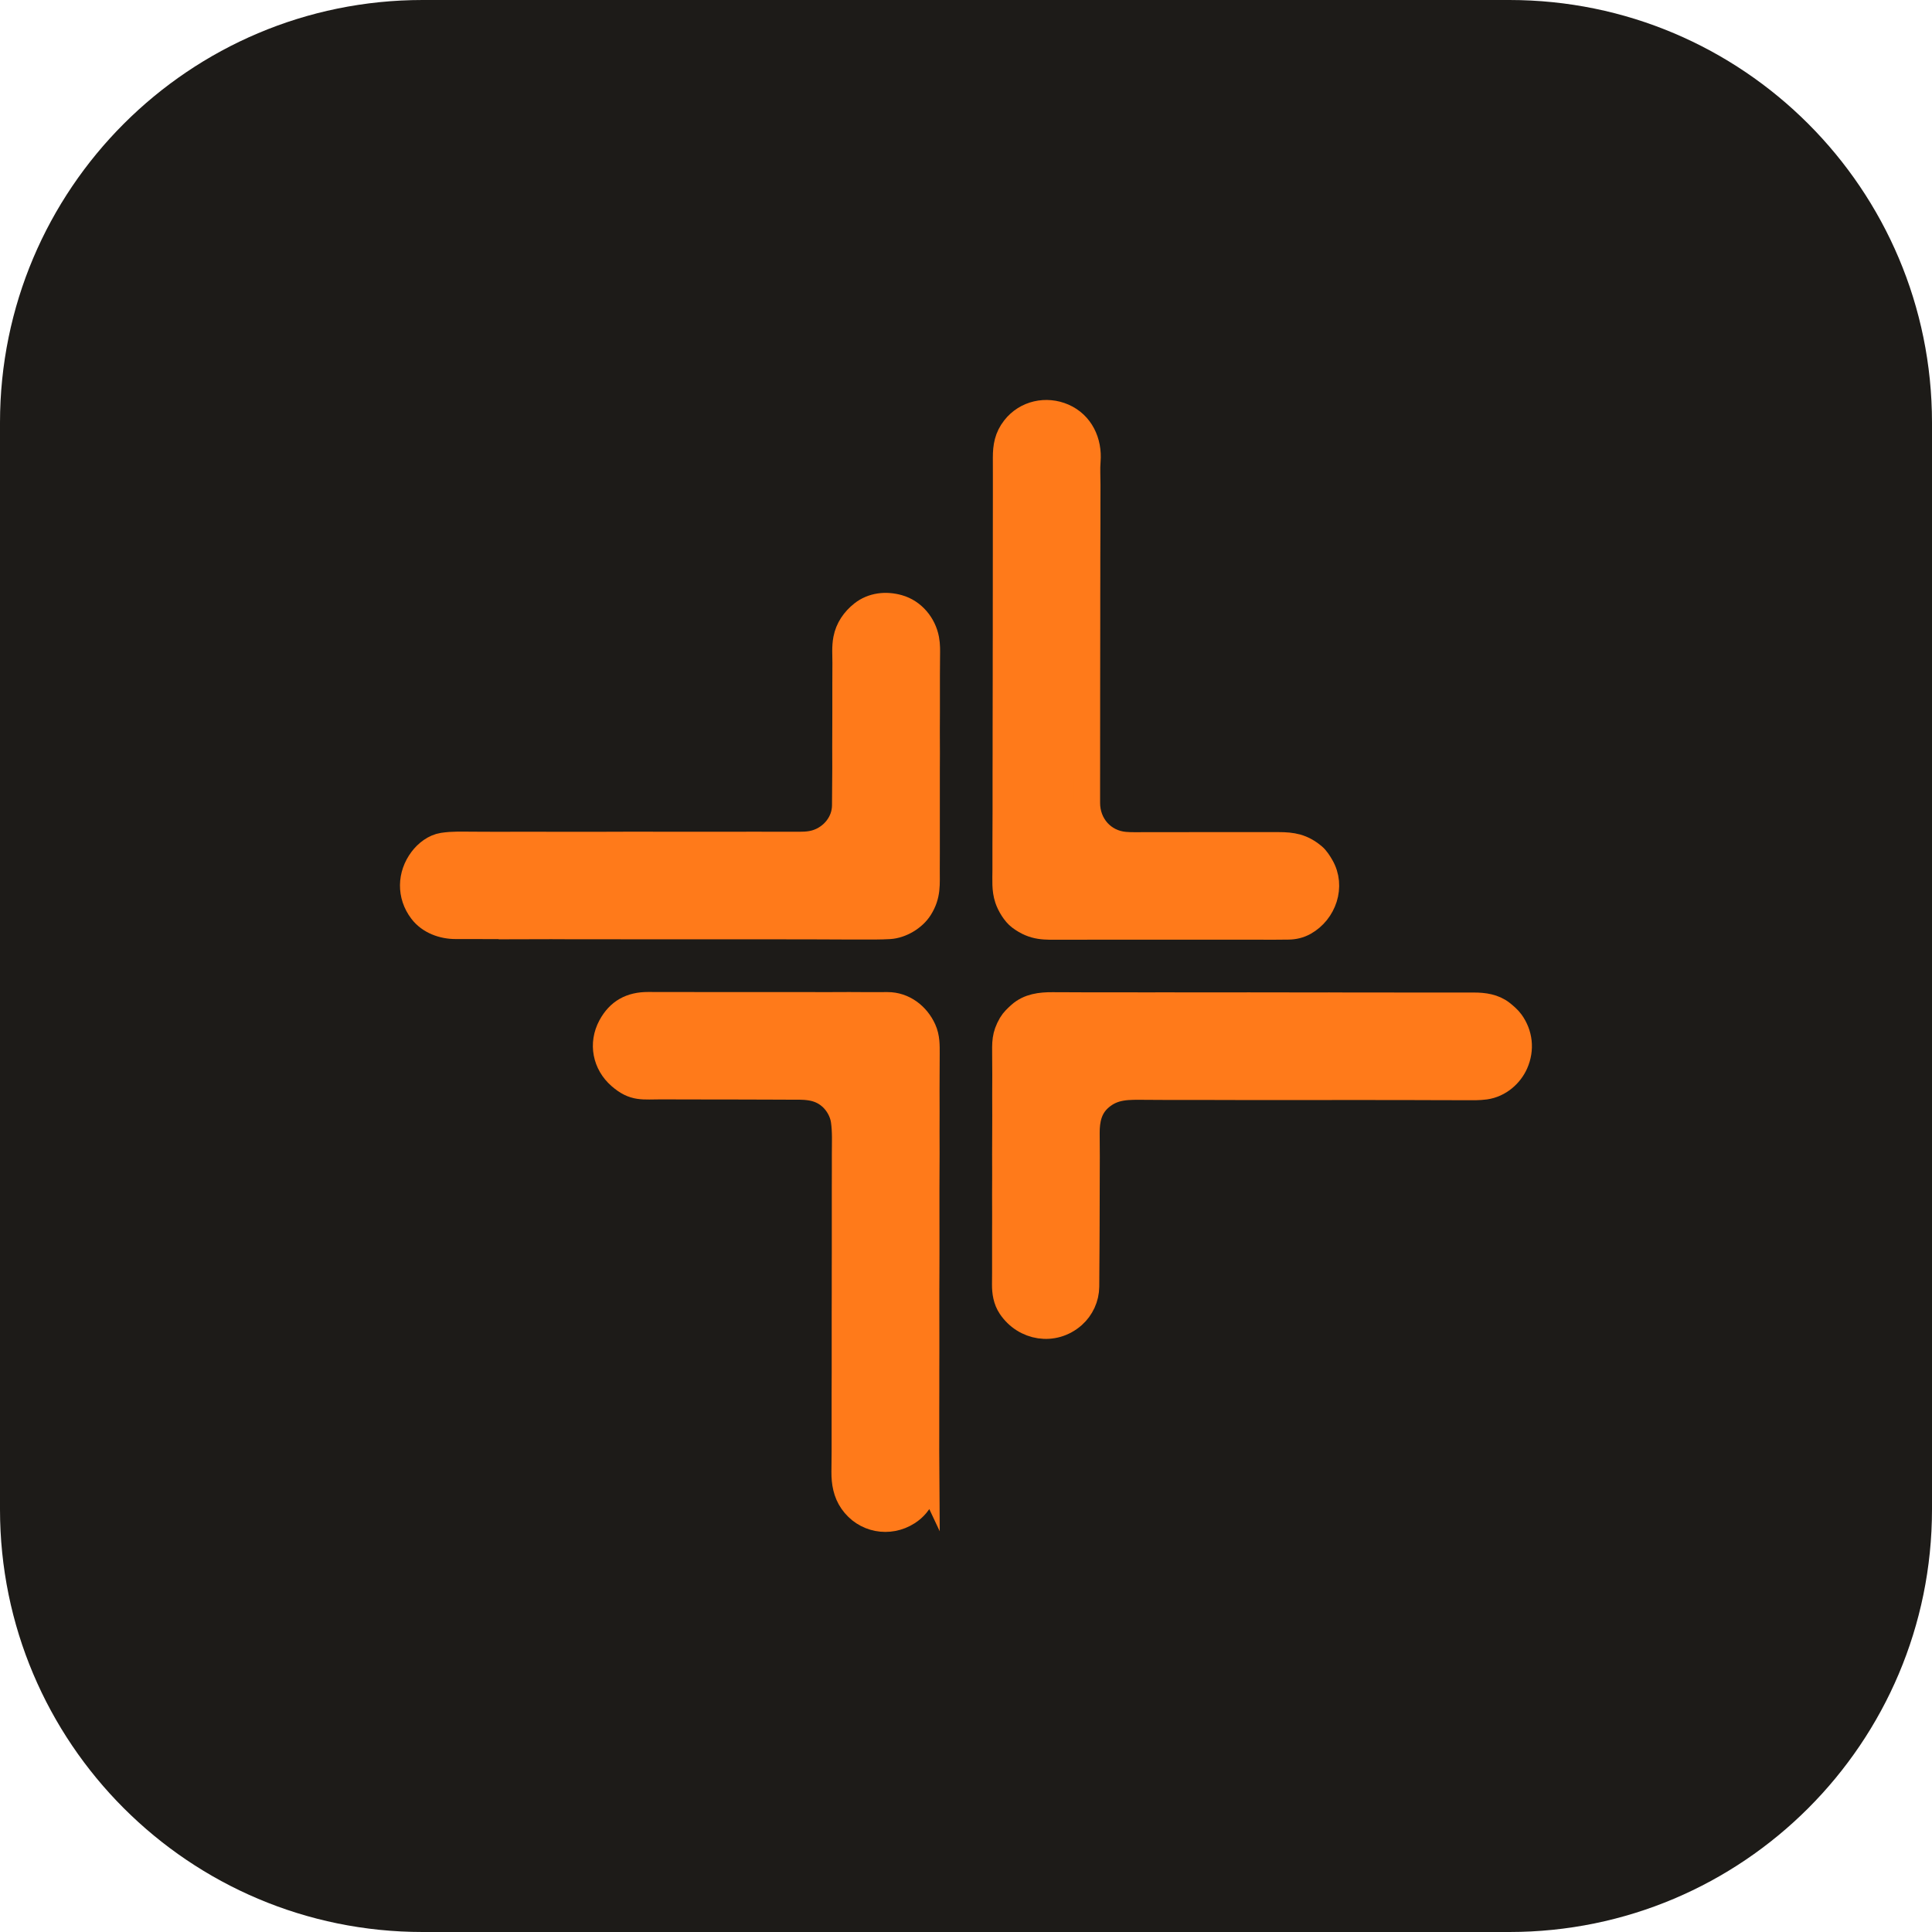
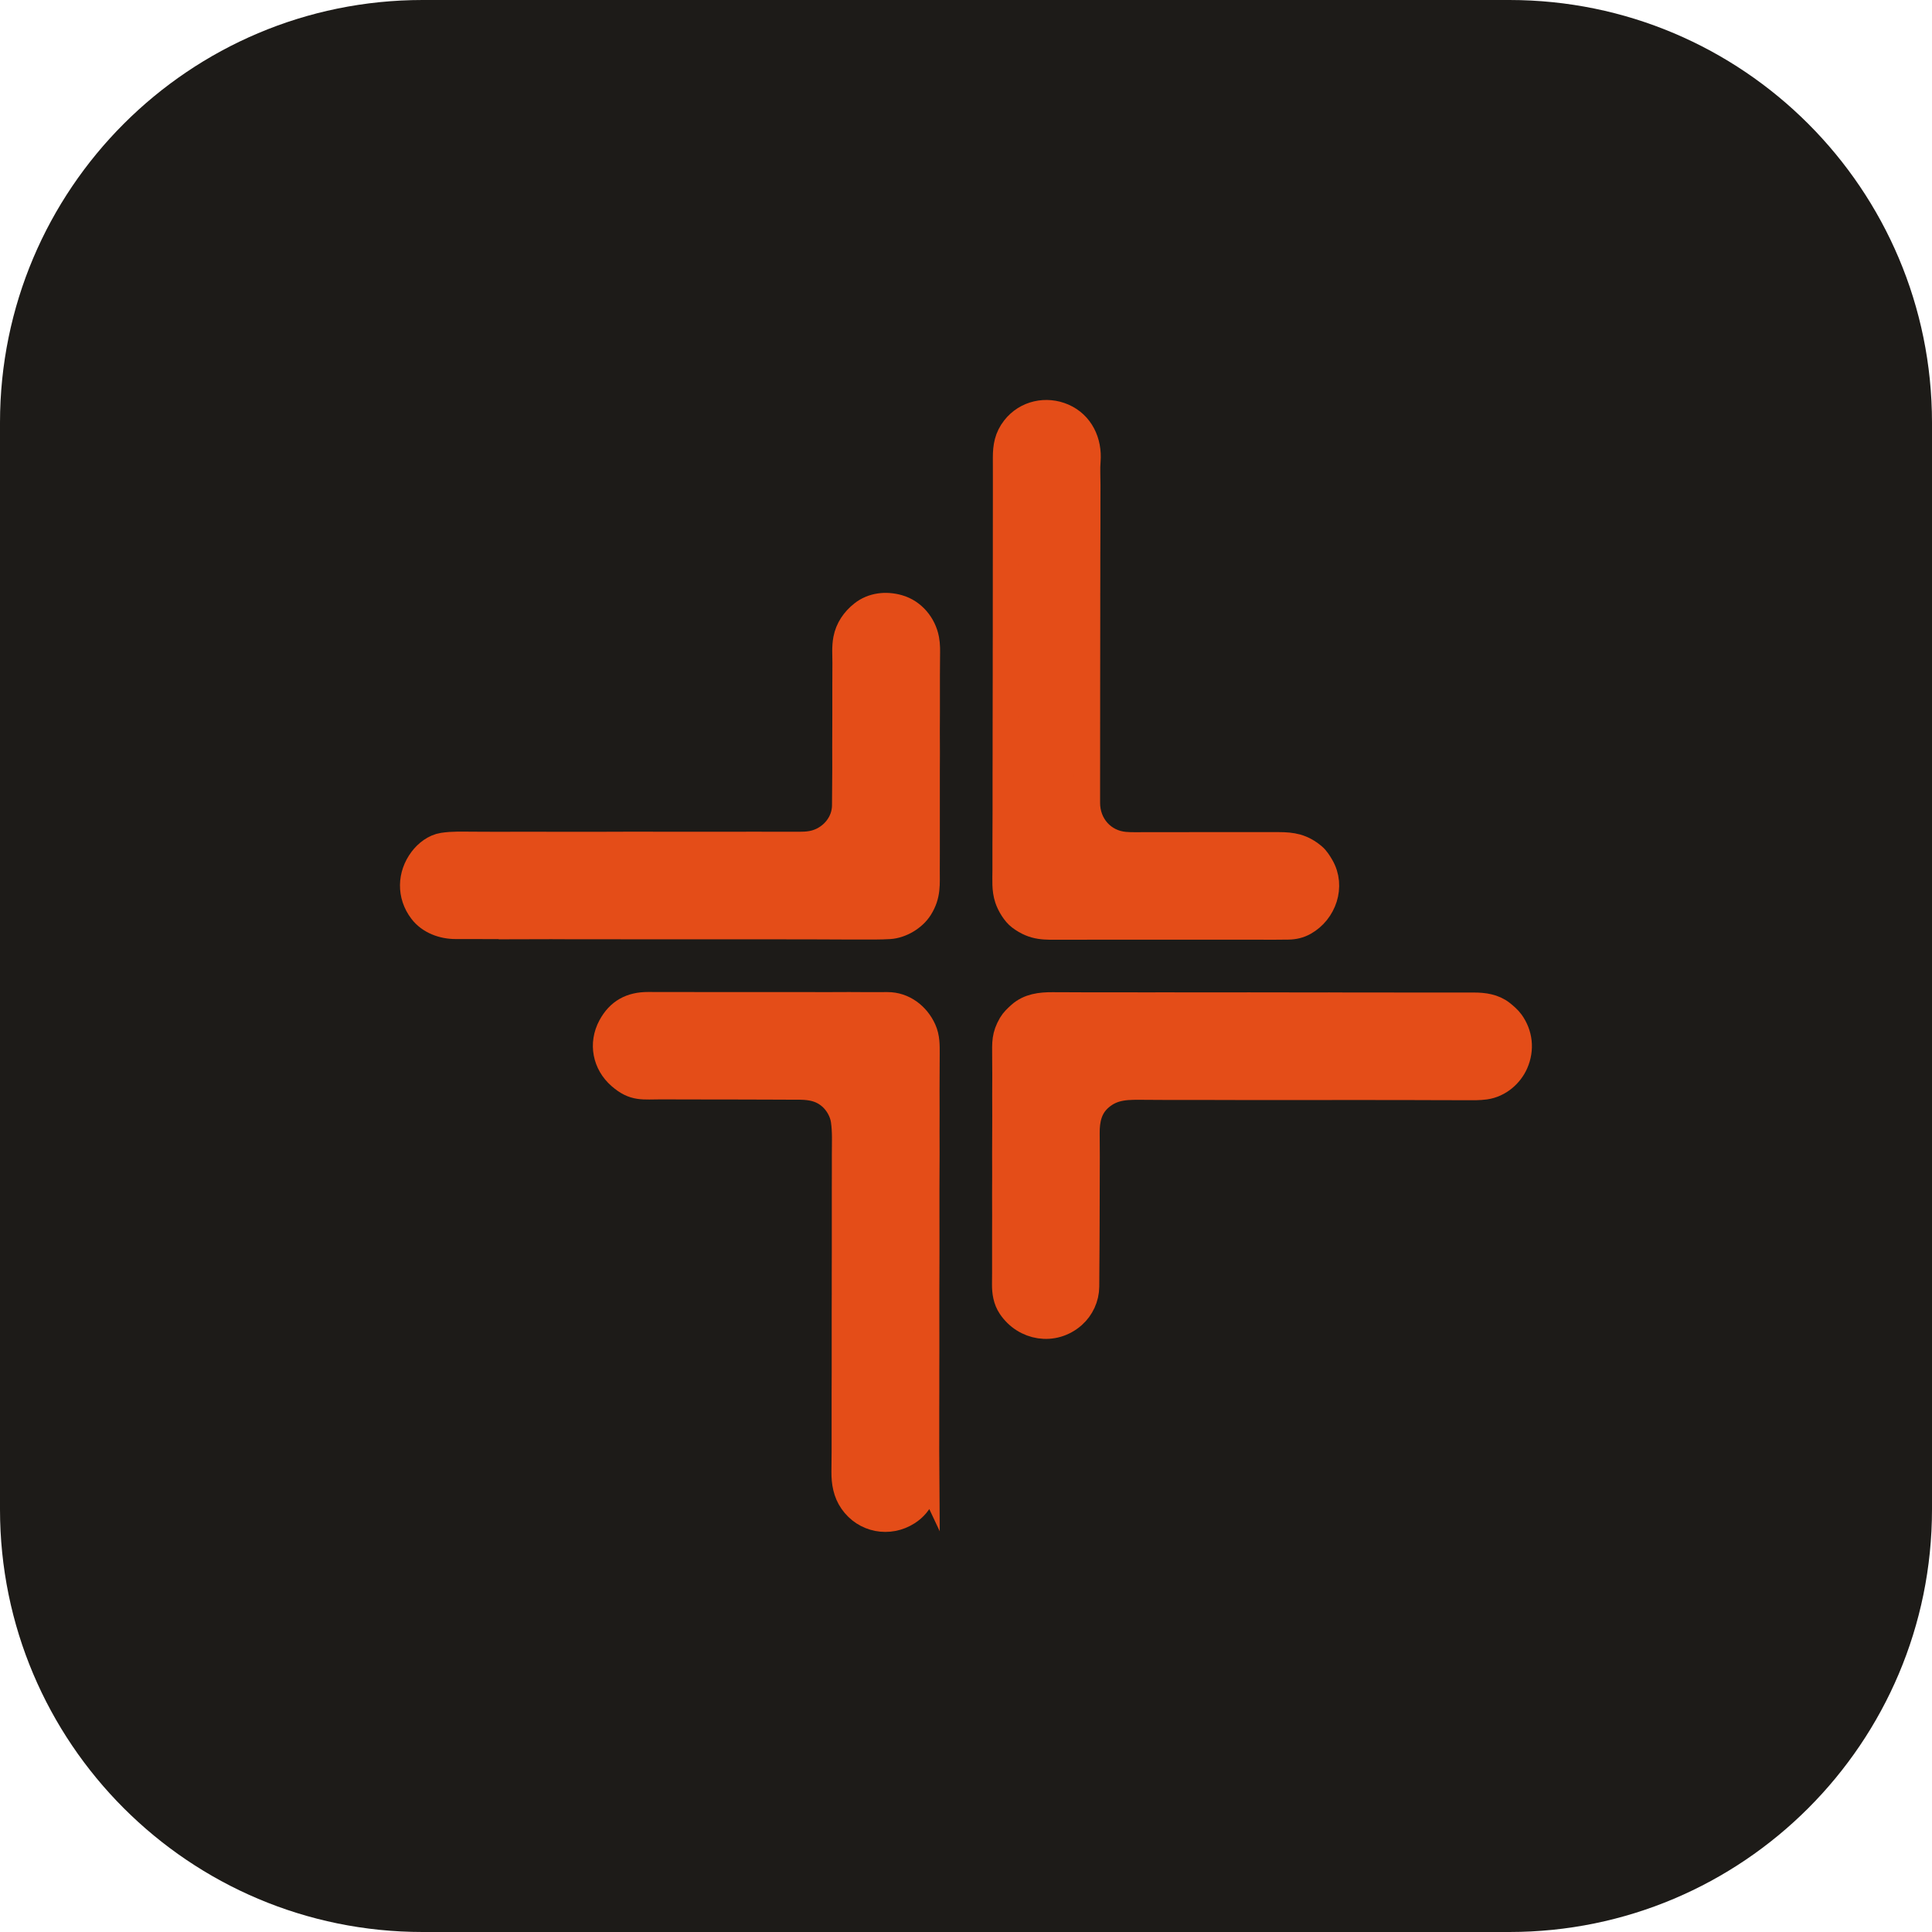
<svg xmlns="http://www.w3.org/2000/svg" viewBox="0 0 512 512">
  <rect width="512" height="512" rx="112" fill="#1d1b18" />
-   <g transform="translate(106,106) scale(0.6947661)" fill="#ff7a1a" stroke="#ff7a1a" stroke-width="10" stroke-miterlimit="10">
+   <g transform="translate(106,106) scale(0.6947661)" fill="#e44d18" stroke="#e44d18" stroke-width="10" stroke-miterlimit="10">
    <path d="M200.73,408.83c.04,6.32-1.81,12.04-7.13,15.43-7.08,4.51-16.24,2.8-21.07-4.14-2.32-3.33-2.99-7.15-2.96-11.28l.07-7.74v-8.06s0-7.12,0-7.12v-7.13s.03-8.05.03-8.05v-7.12s0-8.99,0-8.99v-6.81s.02-7.44.02-7.44v-7.74s.02-7.12.02-7.12v-8.68s0-6.49,0-6.49v-8.69s.02-7.12.02-7.12v-6.82c0-4.35.24-8.58-.39-12.92-.49-3.39-2.44-6.79-4.95-9-5-4.4-10.55-3.89-16.49-3.91l-7.44-.03-7.12-.02-6.81-.02h-8.68s-4.94-.02-4.94-.02h-4.34s-8.66-.03-8.66-.03c-7.39-.01-10.49.89-15.91-3.82-5.55-4.83-7.06-12.4-3.52-18.97,3.07-5.69,7.7-8.18,14.17-8.17l8.01.02h8.38s6.53.02,6.53.02h6.39s8.6-.01,8.6-.01h7.81s7.38.01,7.38.01h7.79s7.7.01,7.7.01l8.11-.03,7.38.04,7.21-.02c6.09-.02,11.21,3.92,13.67,9.37,1.33,2.94,1.27,5.98,1.26,9.19l-.03,6.6-.03,7.13.02,8.36-.02,7.68.02,8.36-.03,6.58-.03,7.13v8.06s.01,8.3.01,8.3v8.04s-.02,6.58-.02,6.58l-.03,7.13v8.06s.01,8.05.01,8.05v8.29s-.02,6.59-.02,6.59v7.74s-.02,7.45-.02,7.45v8.04s-.01,7.45-.01,7.45l.05,7.82Z" />
    <path d="M328.68,262.03h-7.57s-8.37-.02-8.37-.02l-7.13-.02h-5.72s-8.11,0-8.11,0l-7.37-.04c-6.66-.04-12.28-.35-17.54,4.3-4.04,3.57-5.01,8.32-4.98,13.47l.05,9.01-.02,6.81-.02,7.13-.02,7.45-.02,6.79-.04,7.45-.04,5.89-.05,7.92c-.03,4.23-1.92,8.24-4.98,10.96-7.47,6.61-18.41,4.73-23.8-3.31-1.71-2.55-2.15-5.53-2.13-8.47l.03-4.34v-8.96s0-5.48,0-5.48l.02-7.37-.02-8.11.03-7.38-.02-8.11.03-7.38.02-7.13-.02-8.11.03-7.38-.04-7.29c-.03-5.21-.25-7.72,2.3-12.13.81-1.39,2.1-2.59,3.35-3.72,3.43-3.07,7.86-3.59,12.37-3.57l6,.02,6.88.03h8.29s7.18,0,7.18,0l7.38.02,8.11-.02,7.38.03h7.81s7.68,0,7.68,0l8.11-.02,7.38.02h7.81s7.38.02,7.38.02l8.1-.02,7.38.03h6.68s6.54,0,6.54,0l8.05.02h5.55s5.26,0,5.26,0h7.42s8.38,0,8.38,0c3.72,0,7.52.5,10.55,2.88,1.23.97,2.65,2.19,3.56,3.46,3.28,4.56,3.96,10.25,1.61,15.6-1.88,4.27-6.08,8.13-11.44,8.88-2.39.33-4.92.27-7.37.26l-6.53-.02-8.36-.02-5.59-.02h-8.66s-6.82-.02-6.82-.02h-8.39s-7.4,0-7.4,0h-8.07s-7.74-.01-7.74-.01h-5.57s-4.8,0-4.8,0Z" />
    <path d="M319.73,200.86h-7.89s-7.74,0-7.74,0h-7.76s-8.67,0-8.67,0h-7.12s-8.97,0-8.97,0h-4.34s-6.18.01-6.18.01h-8.69c-6.32.01-10.39.46-15.82-3.59-2.03-1.51-3.93-4.73-4.71-7.08-1.18-3.52-.86-7.19-.86-10.84v-8.97s.02-6.22.02-6.22l.03-7.73v-5.73s0-8.1,0-8.1l.02-7.37v-7.21s.04-22.82.04-22.82v-7.83s.02-7.64.02-7.64v-9.83s.01-6.8.01-6.8v-7.74s.01-6.34.01-6.34v-6.89s.02-15.71.02-15.71v-7.81s-.01-6.65-.01-6.65c0-4.19.58-7.68,3.29-11.13,4.48-5.72,12.12-7.3,18.57-4.49,6.61,2.89,9.84,9.65,9.24,16.92-.25,3.02-.03,6.15-.04,9.23l-.02,6.51v7.79s-.03,8.01-.03,8.01l-.02,6.23v6.37s-.02,7.67-.02,7.67v7.58s-.04,30.18-.04,30.18v8.15s-.01,7.39-.01,7.39v10.07s-.01,6.5-.01,6.5v8.68c-.02,8.59,6.09,15.4,14.49,16.1,1.27.11,2.54.14,3.75.13l8.36-.02h8.97s6.5-.01,6.5-.01h9.01s6.47,0,6.47,0h9s6.5,0,6.5,0c5.34,0,8.99.65,13.26,4.2,1.14.95,2.15,2.55,2.93,3.9,4.4,7.57.99,17.22-6.34,21.33-1.95,1.09-3.97,1.55-6.14,1.57l-6.06.05-5.72-.02h-7.29Z" />
    <path d="M49.72,200.66l-7.51-.02h-7.82s-7.65-.02-7.65-.02h-5.47c-4.9.01-9.96-1.82-12.96-5.78-4.53-5.95-4.34-13.62.11-19.52,1.88-2.49,4.74-4.75,7.98-5.26,3.67-.57,7.38-.4,11.09-.39l7.41.03h6.1s8.34-.02,8.34-.02l7.39.02h8.36s7.17,0,7.17,0h5.73s9.6-.03,9.6-.03h5.9s8.04.02,8.04.02h8.67s6.49,0,6.49,0h9.83s8.87-.02,8.87-.02l6.88.02h7.79c3.1,0,6.02.13,9.08-.88,6.06-2.01,10.6-7.6,10.65-14.13l.1-14.22-.02-8.12.02-6.04.02-7.12v-6.8s0-3.72,0-3.72l.03-8.35c0-3.07-.27-6.06.31-9.09.76-3.96,3.04-7.22,6.17-9.7,3.85-3.04,8.91-3.6,13.68-2.25,5.51,1.56,9.53,6.44,10.57,11.99.43,2.31.35,4.33.33,6.56l-.05,7.11v6.05s0,8.1,0,8.1l-.03,7.37.03,8.41-.03,6.84v8.04s0,7.45,0,7.45v8.05s0,7.73,0,7.73l-.02,6.03c-.02,5.76.48,9.75-2.65,14.76-2.34,3.75-7.22,6.62-11.55,6.88-3.59.21-6.98.16-10.54.16h-5.41s-6.87-.03-6.87-.03l-7.37-.03h-6.08s-6.52-.02-6.52-.02h-8.96s-4.67,0-4.67,0h-6.17s-7.11,0-7.11,0h-8.37s-5.73,0-5.73,0h-7.42s-7.81,0-7.81,0l-7.65-.02h-9.82s-5.41,0-5.41,0l-7.12-.03-7.98.02Z" />
  </g>
</svg>
